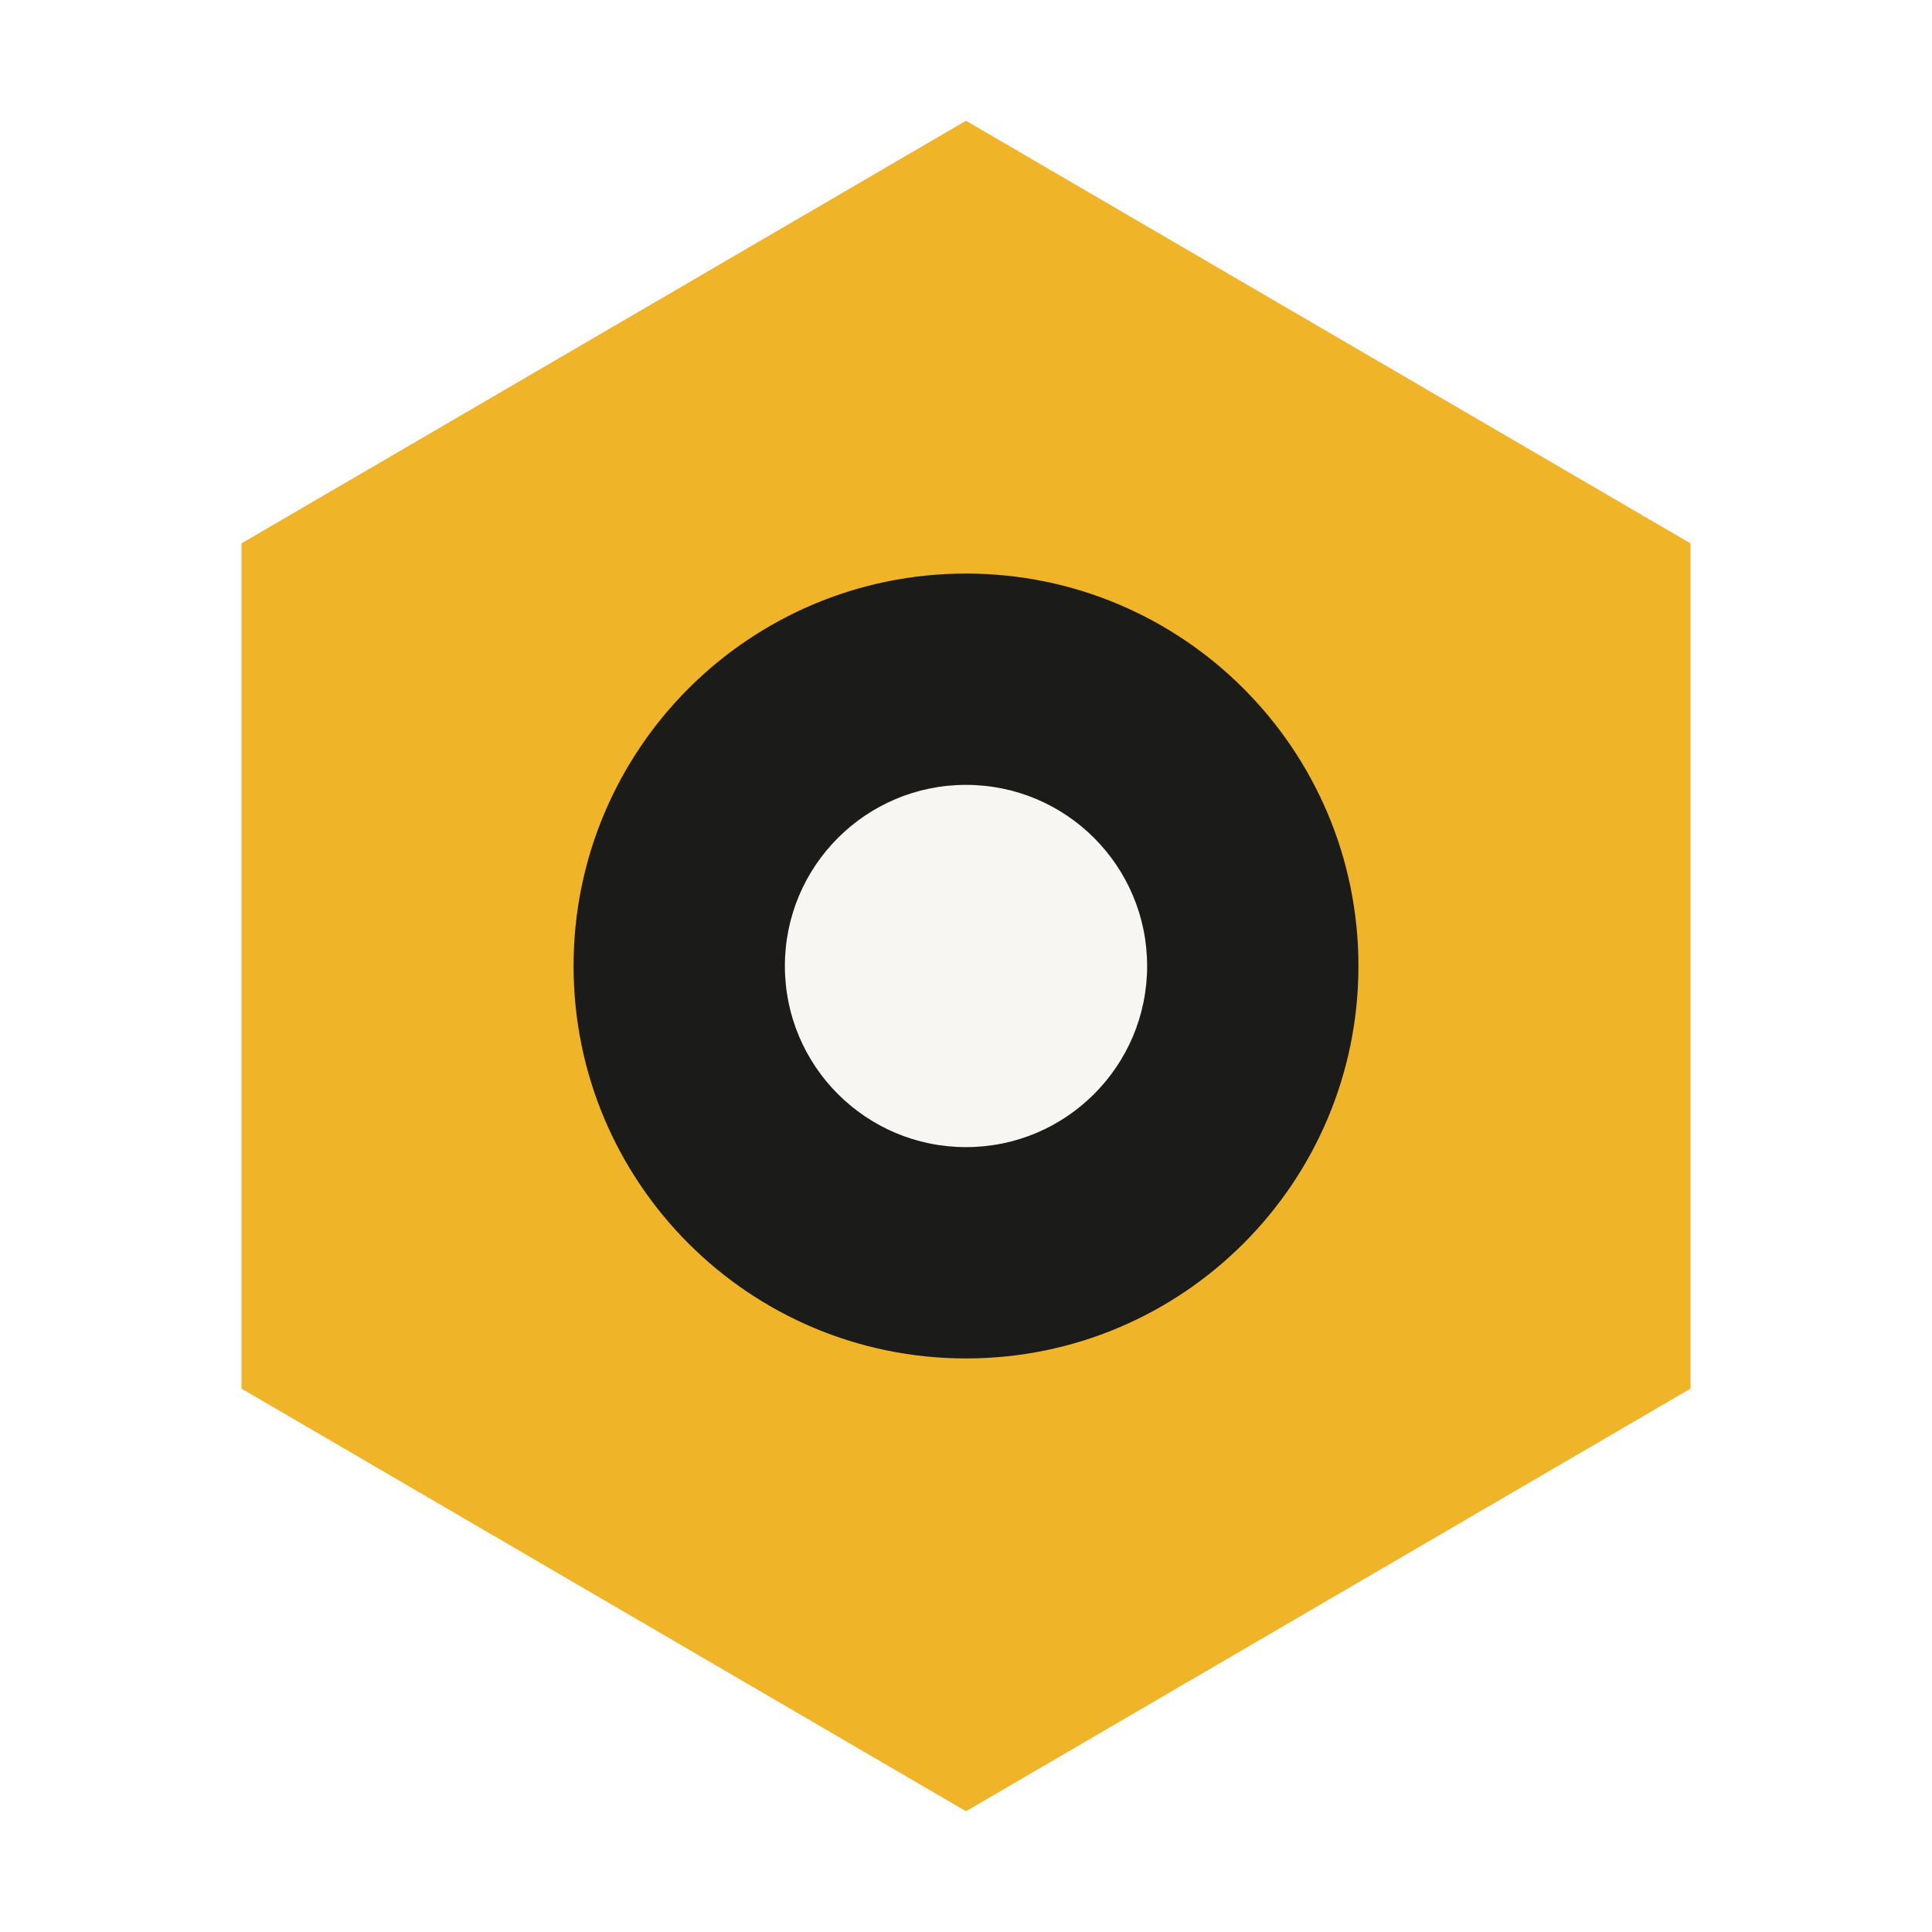
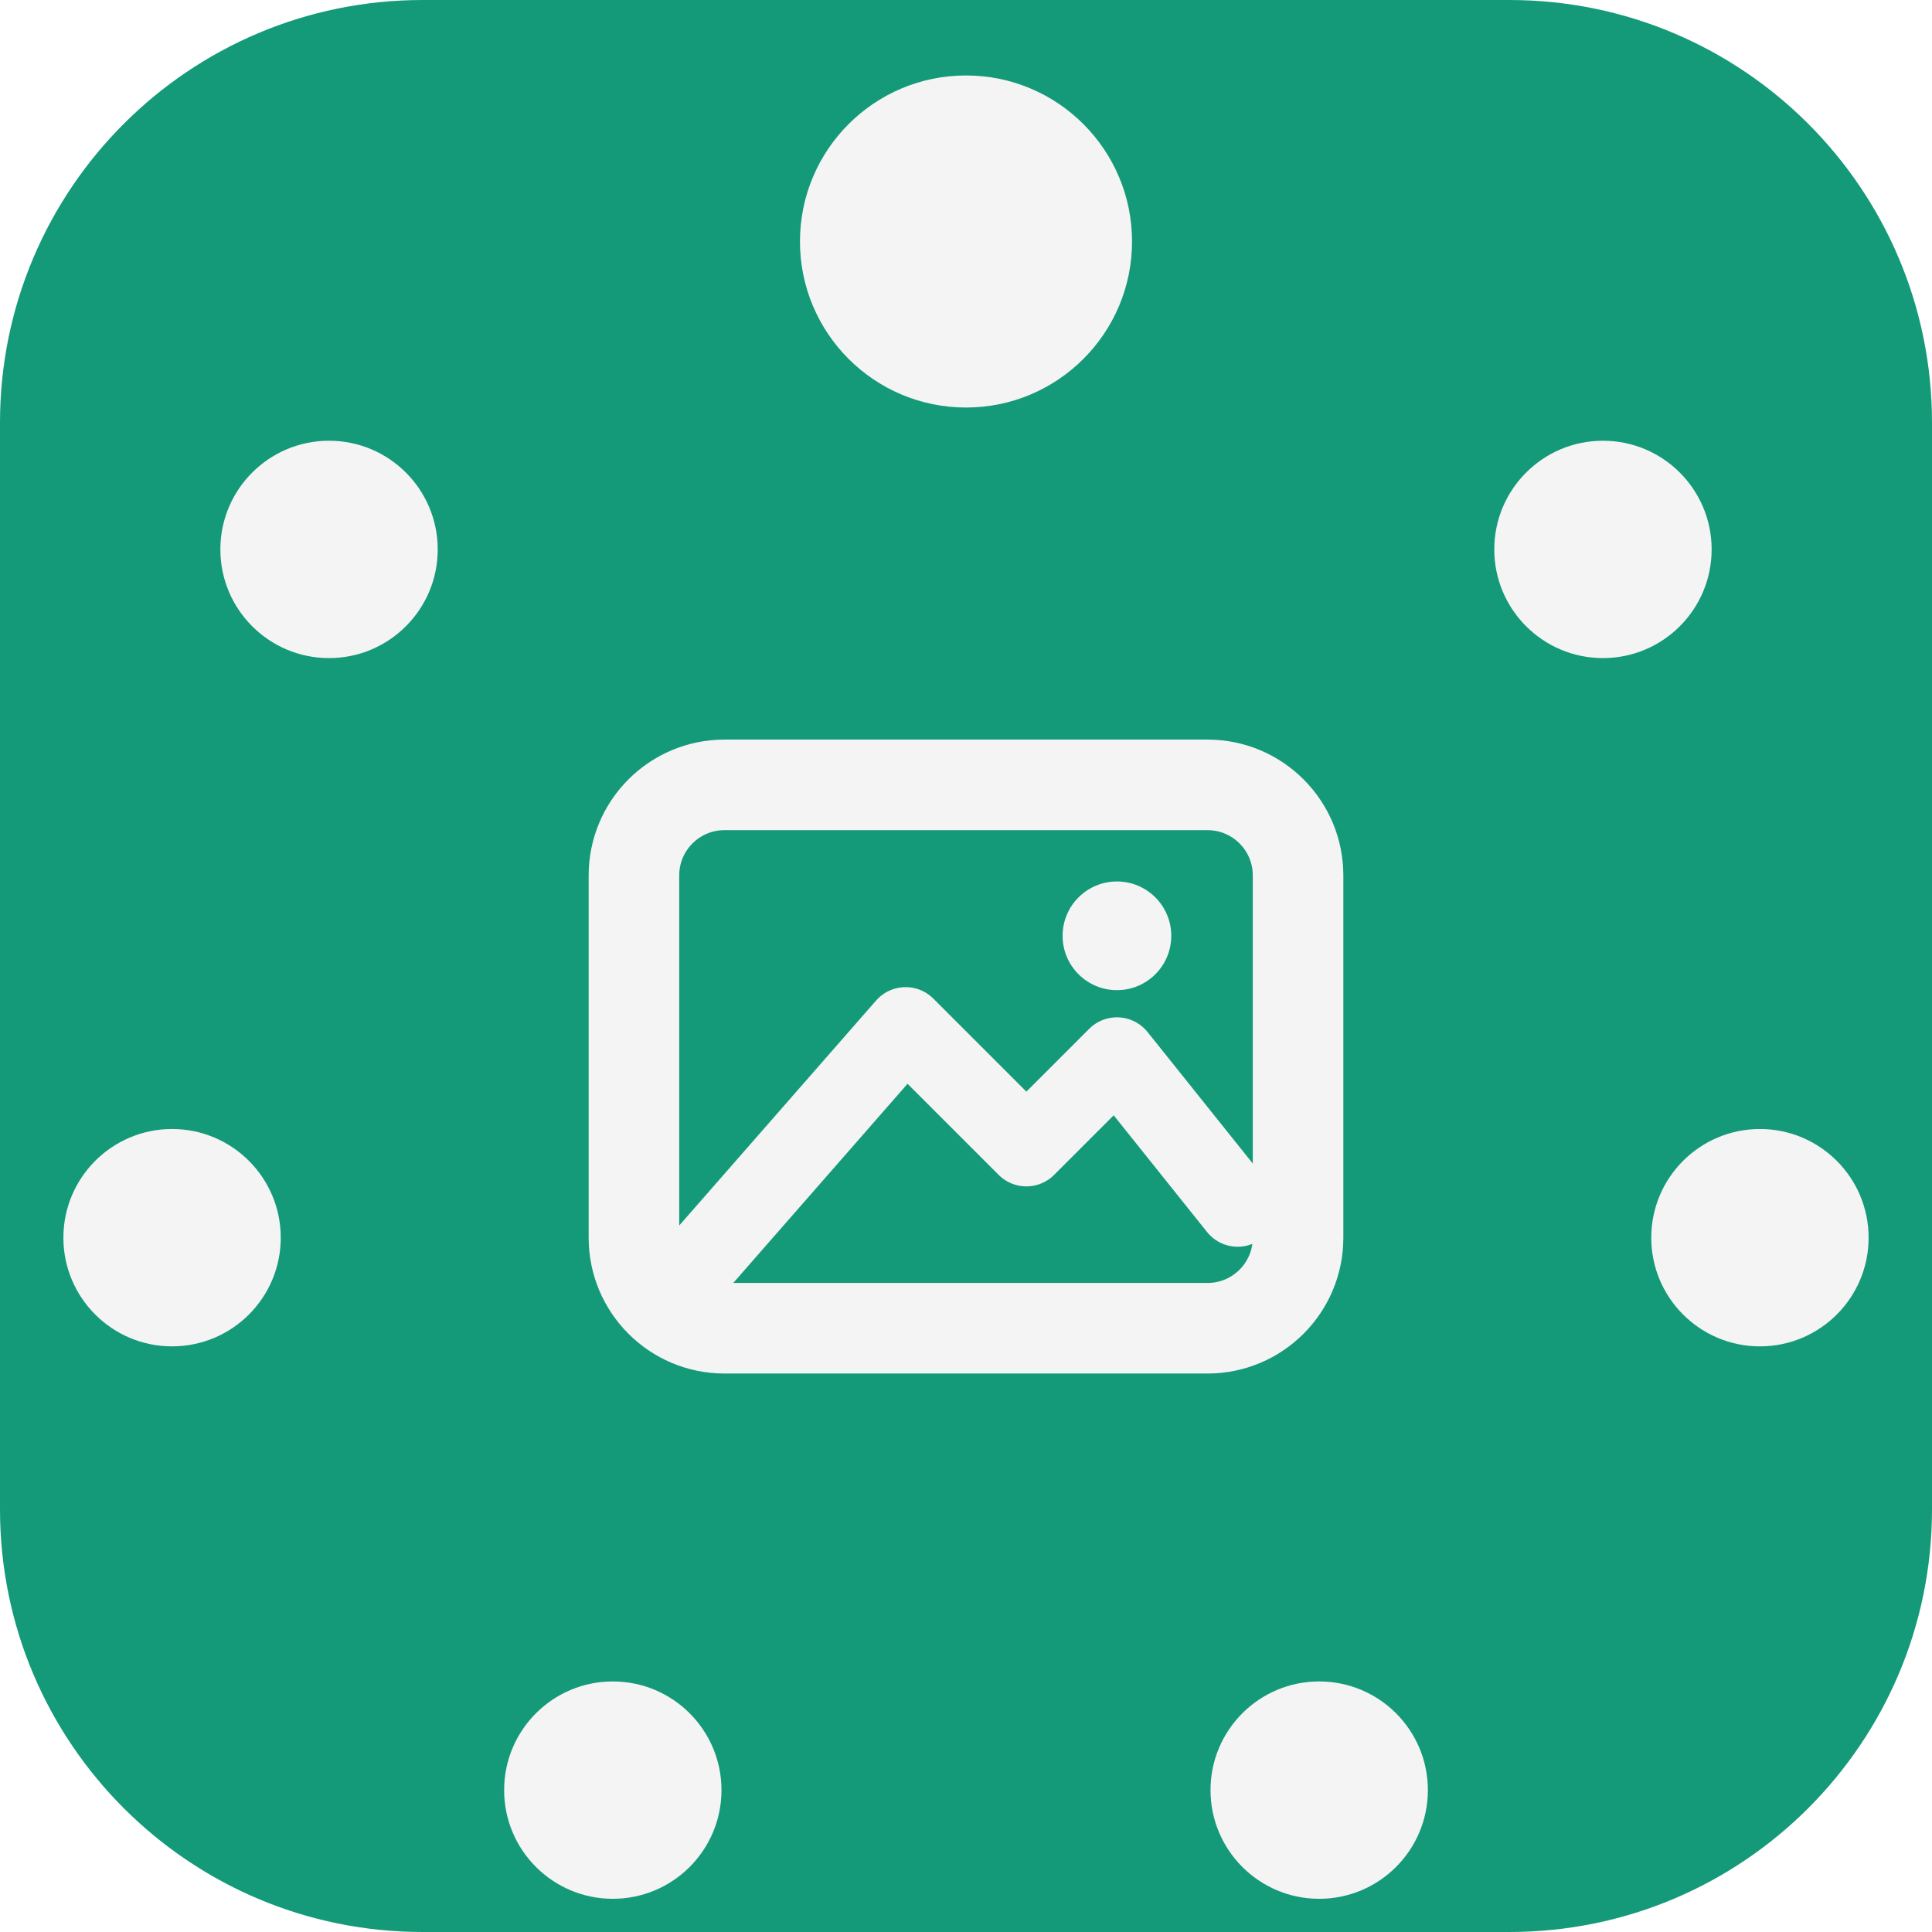
- <svg xmlns="http://www.w3.org/2000/svg" viewBox="0 0 64 64">
-   <path d="M32 4 56 18v28L32 60 8 46V18z" fill="#f0b429" />
-   <circle cx="32" cy="32" r="13" fill="#1b1b19" />
-   <circle cx="32" cy="32" r="6" fill="#f7f6f2" />
+ <svg xmlns="http://www.w3.org/2000/svg" viewBox="0 0 64 64" role="img" aria-label="Presidium Image Studio">
+   <rect width="64" height="64" rx="14" fill="#149A78" />
+   <circle cx="53.1" cy="18.2" r="3.6" fill="#F4F4F5" />
+   <circle cx="58.3" cy="41.0" r="3.6" fill="#F4F4F5" />
+   <circle cx="43.7" cy="59.3" r="3.6" fill="#F4F4F5" />
+   <circle cx="20.3" cy="59.3" r="3.6" fill="#F4F4F5" />
+   <circle cx="5.7" cy="41.0" r="3.6" fill="#F4F4F5" />
+   <circle cx="10.9" cy="18.2" r="3.6" fill="#F4F4F5" />
+   <circle cx="32" cy="8" r="5.5" fill="#F4F4F5" />
+   <rect x="21" y="26" width="22" height="18" rx="3" fill="none" stroke="#F4F4F5" stroke-width="3" />
+   <path d="M23 42 L30 34 L34 38 L37 35 L41 40" fill="none" stroke="#F4F4F5" stroke-width="2.6" stroke-linecap="round" stroke-linejoin="round" />
+   <circle cx="37" cy="31" r="1.8" fill="#F4F4F5" />
</svg>
